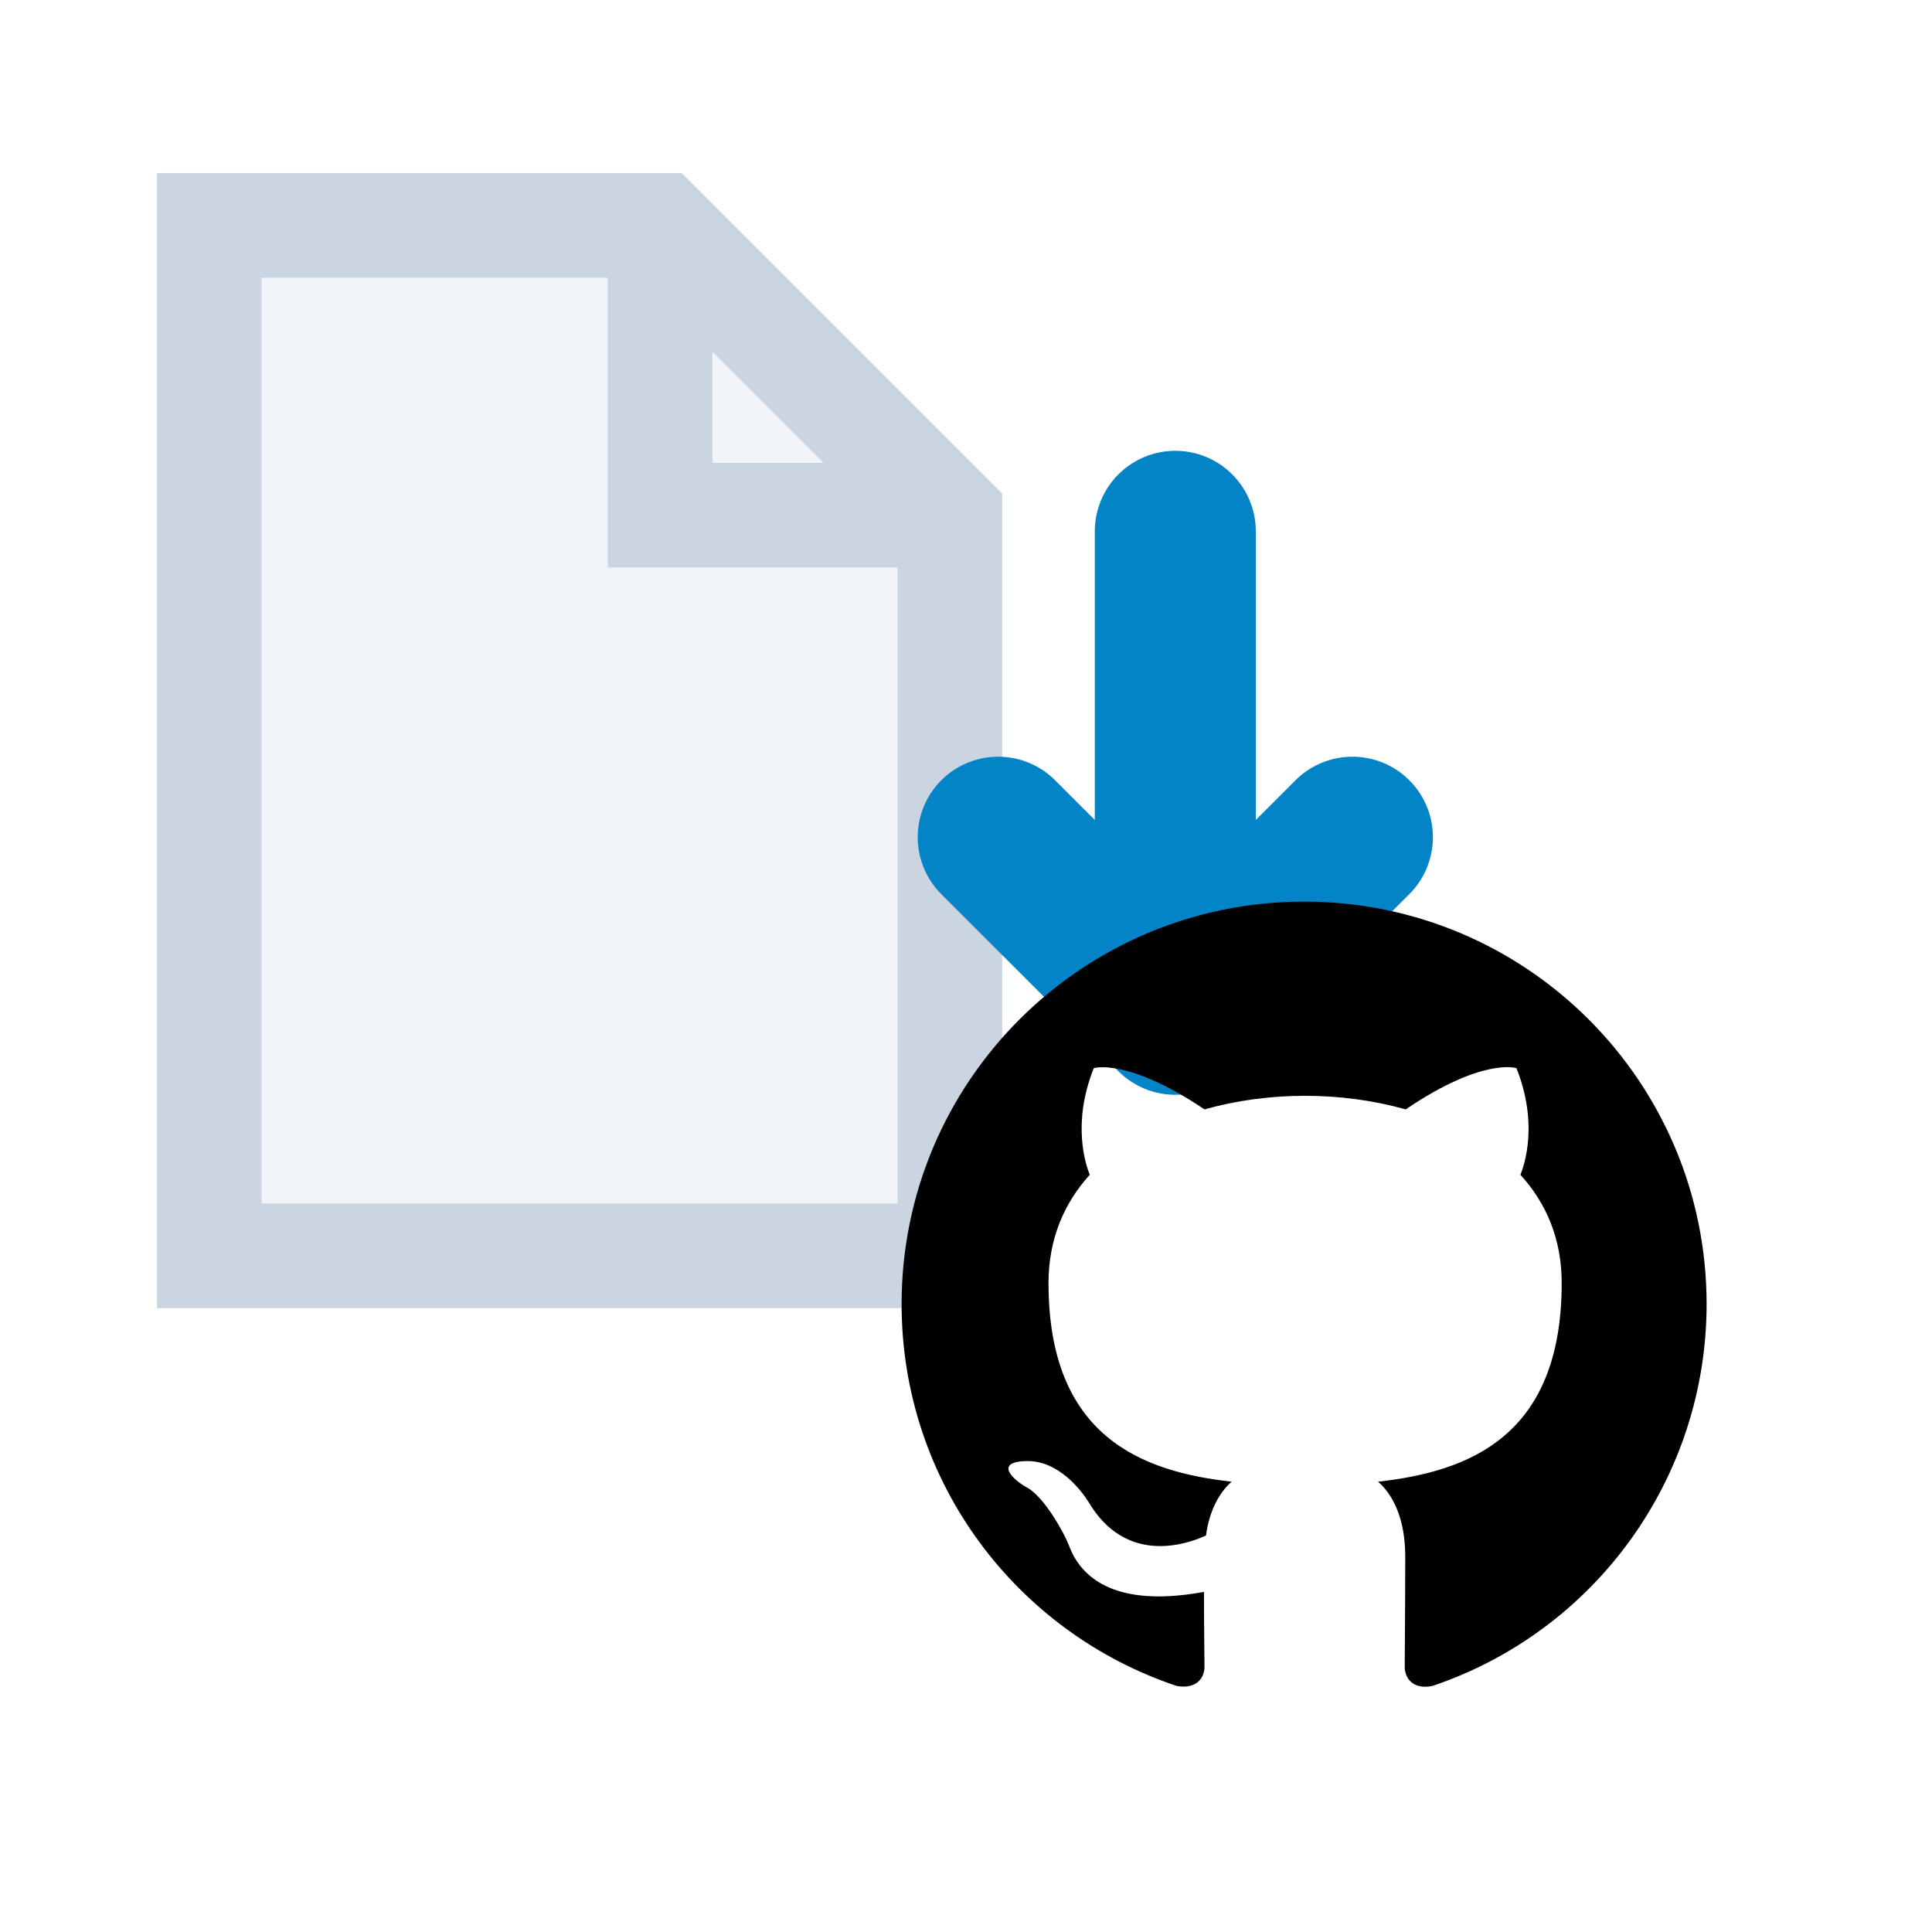
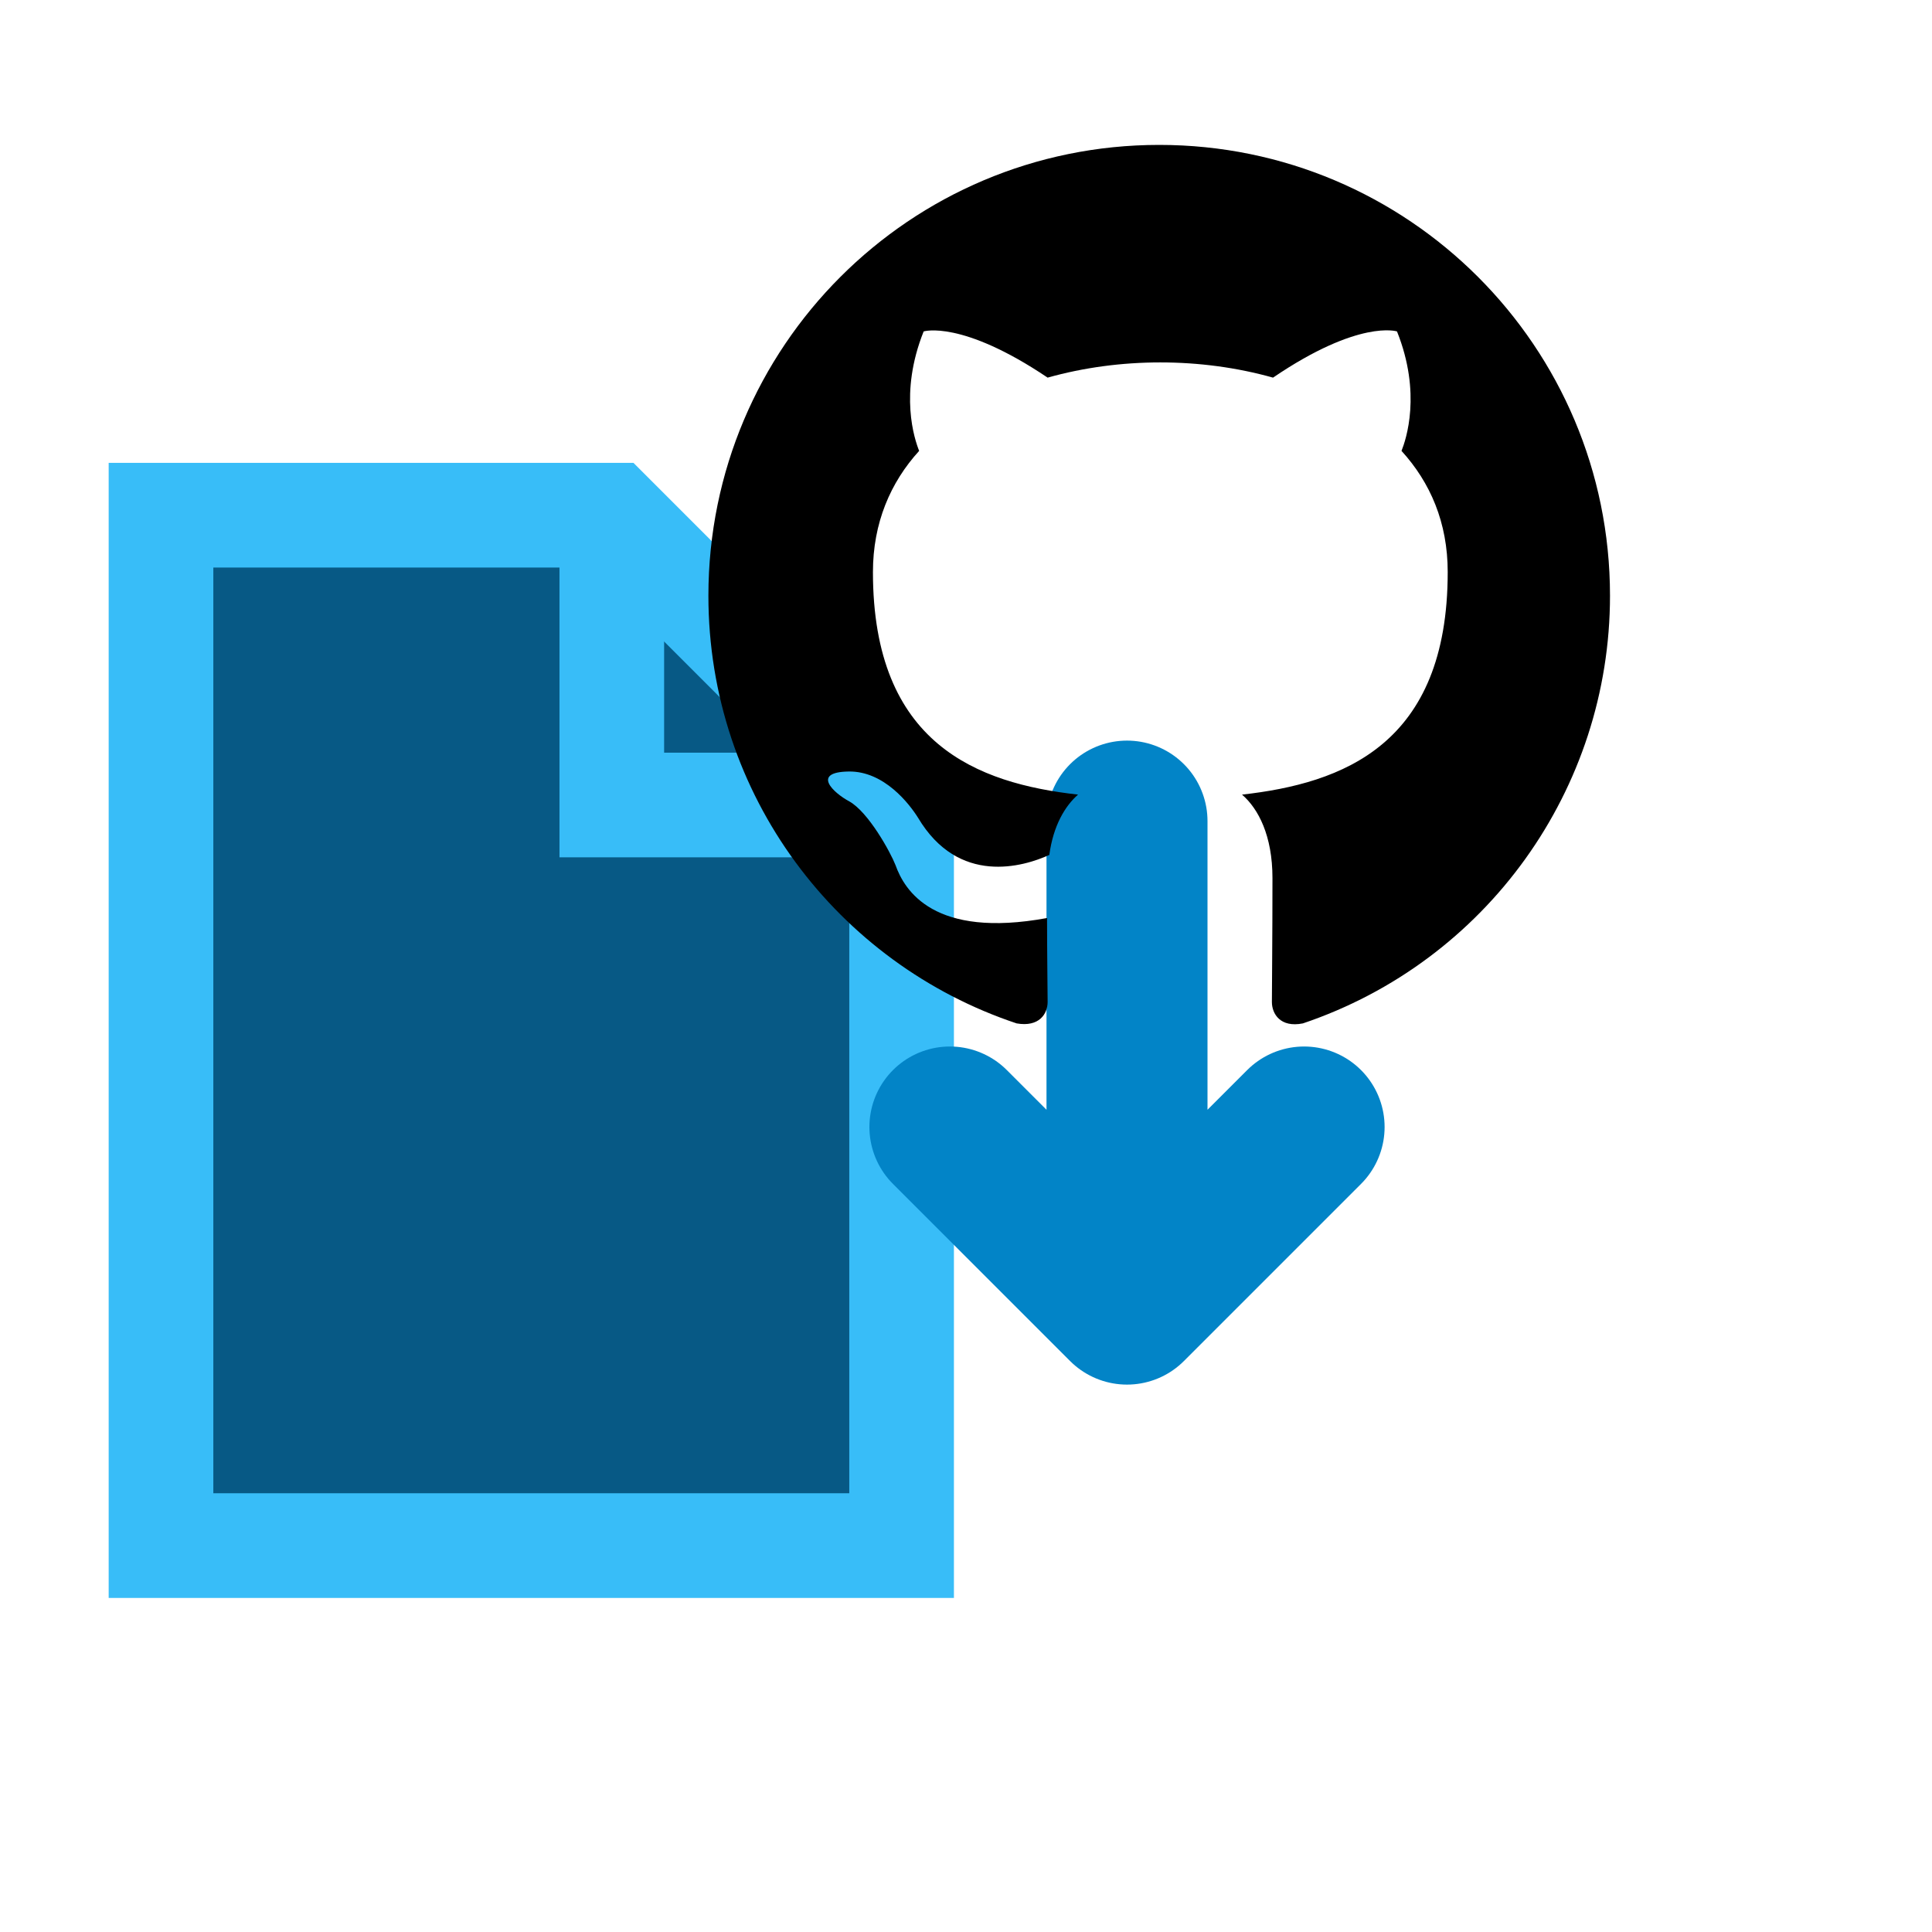
<svg xmlns="http://www.w3.org/2000/svg" viewBox="0 0 24 24" width="24" height="24">
-   <path d="M2.6 2.8h5.6L11.8 6.4v9.2H2.6Z" fill="#f1f5f9" stroke="#cbd5e1" stroke-width="1.3" />
-   <path d="M8.2 2.8v3.6h3.6" fill="none" stroke="#cbd5e1" stroke-width="1.3" />
-   <path d="M14.6 6.6v6M12.4 10.4l2.2 2.2 2.2-2.2" fill="none" stroke="#0284c7" stroke-width="2" stroke-linecap="round" stroke-linejoin="round" />
-   <path d="M8 0C3.58 0 0 3.58 0 8c0 3.54 2.29 6.53 5.47 7.59.4.07.55-.17.55-.38 0-.19-.01-.82-.01-1.49-2.01.37-2.53-.49-2.69-.94-.09-.23-.48-.94-.82-1.13-.28-.15-.68-.52-.01-.53.63-.01 1.08.58 1.23.82.72 1.21 1.87.87 2.33.66.07-.52.28-.87.51-1.07-1.78-.2-3.64-.89-3.64-3.95 0-.87.31-1.59.82-2.15-.08-.2-.36-1.02.08-2.12 0 0 .67-.21 2.2.82.64-.18 1.32-.27 2-.27s1.36.09 2 .27c1.53-1.04 2.2-.82 2.2-.82.44 1.1.16 1.92.08 2.12.51.56.82 1.27.82 2.15 0 3.07-1.87 3.75-3.65 3.95.29.25.54.73.54 1.48 0 1.07-.01 1.93-.01 2.2 0 .21.15.46.55.38A8.01 8.01 0 0 0 16 8c0-4.42-3.58-8-8-8" transform="translate(11.2 11.2) scale(0.625)" fill="#000" />
+   <g transform="translate(1.2 6.2)">
+     <g transform="translate(-1.8 -2.6)">
+       <path d="M2.6 2.8h5.6L11.8 6.4v9.2H2.6Z" fill="#075985" stroke="#38bdf8" stroke-width="1.3" />
+       <path d="M8.2 2.8v3.6h3.6" fill="none" stroke="#38bdf8" stroke-width="1.3" />
+       <path d="M14.6 6.6v6M12.4 10.4l2.2 2.2 2.2-2.2" fill="none" stroke="#0284c7" stroke-width="2" stroke-linecap="round" stroke-linejoin="round" />
+     </g>
+   </g>
+   <g transform="translate(8.8 1.8)">
+     <path d="M8 0C3.58 0 0 3.58 0 8c0 3.54 2.29 6.53 5.47 7.59.4.07.55-.17.55-.38 0-.19-.01-.82-.01-1.49-2.01.37-2.53-.49-2.69-.94-.09-.23-.48-.94-.82-1.13-.28-.15-.68-.52-.01-.53.63-.01 1.08.58 1.23.82.72 1.21 1.87.87 2.33.66.07-.52.28-.87.51-1.07-1.78-.2-3.64-.89-3.64-3.95 0-.87.31-1.59.82-2.15-.08-.2-.36-1.02.08-2.12 0 0 .67-.21 2.2.82.64-.18 1.32-.27 2-.27s1.36.09 2 .27c1.53-1.04 2.2-.82 2.2-.82.44 1.1.16 1.92.08 2.12.51.56.82 1.27.82 2.15 0 3.07-1.87 3.75-3.65 3.95.29.25.54.73.54 1.48 0 1.07-.01 1.93-.01 2.2 0 .21.15.46.55.38A8.01 8.01 0 0 0 16 8c0-4.42-3.58-8-8-8" transform="scale(0.7)" fill="#000" />
+   </g>
</svg>
